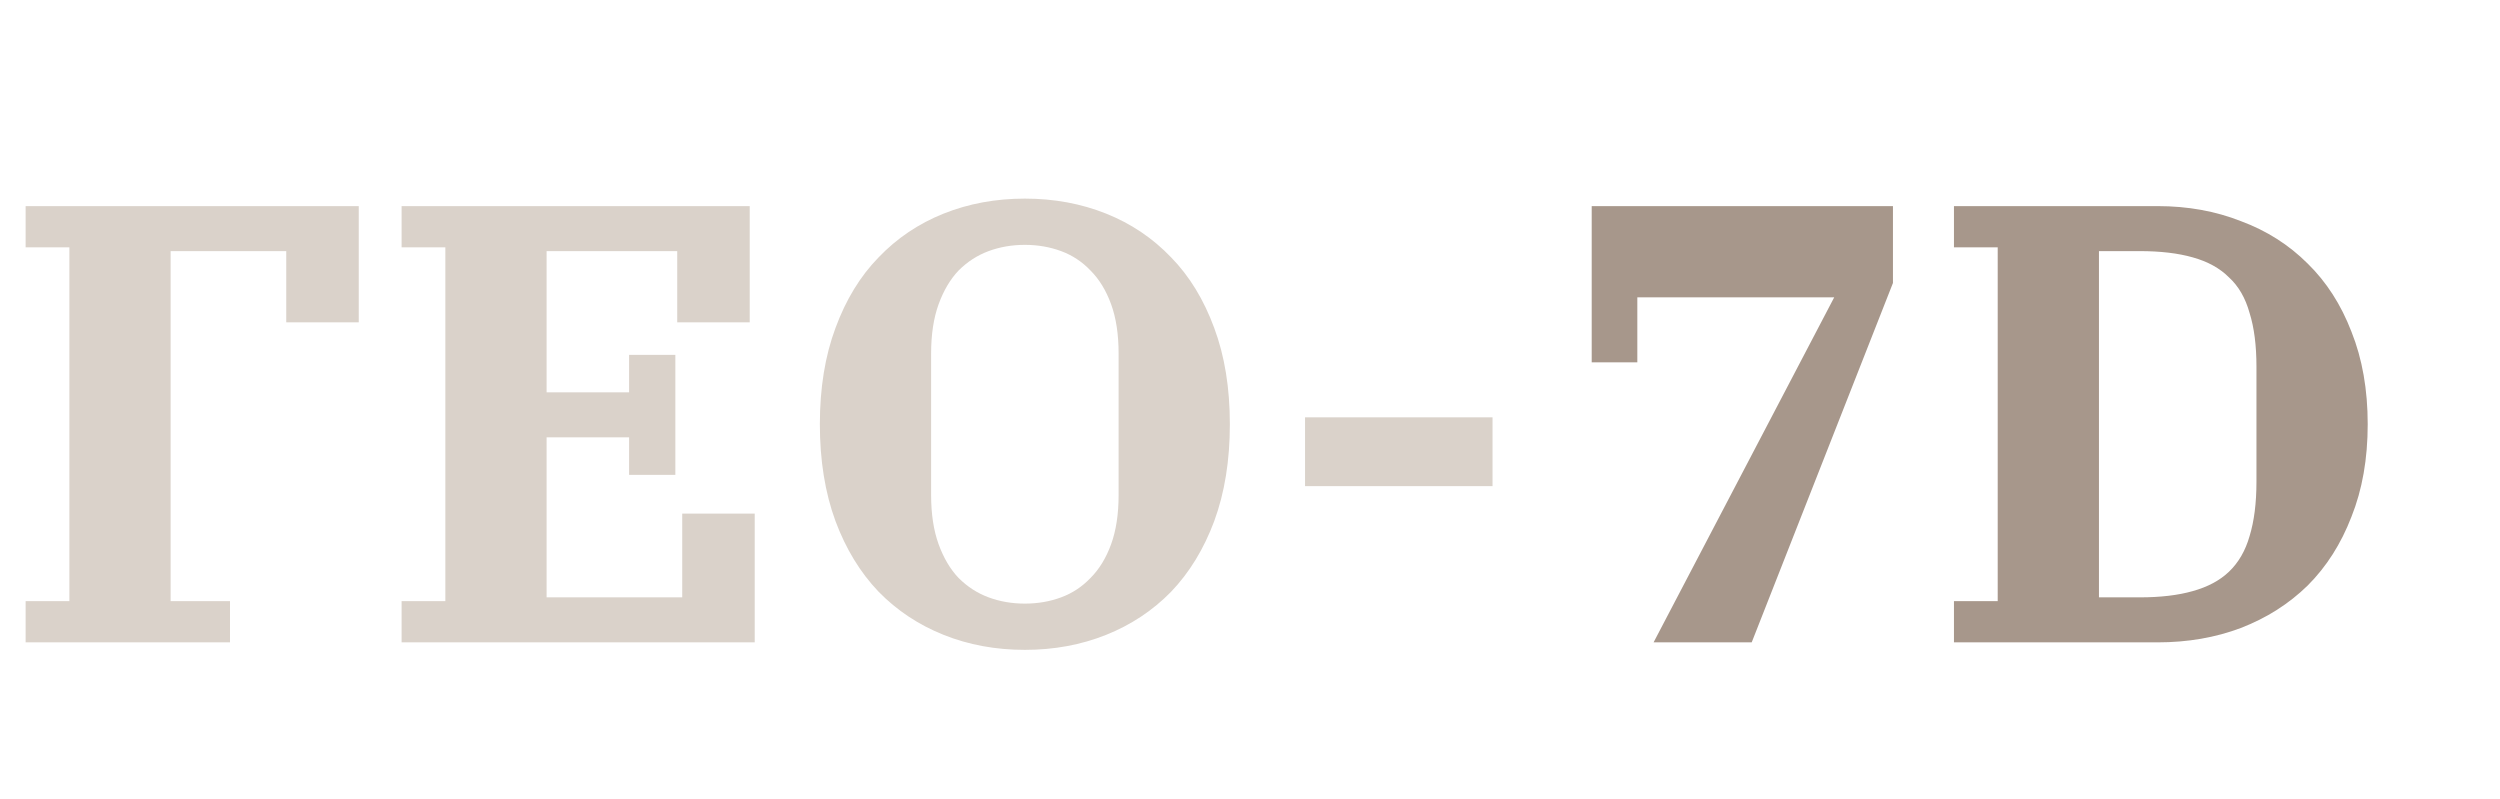
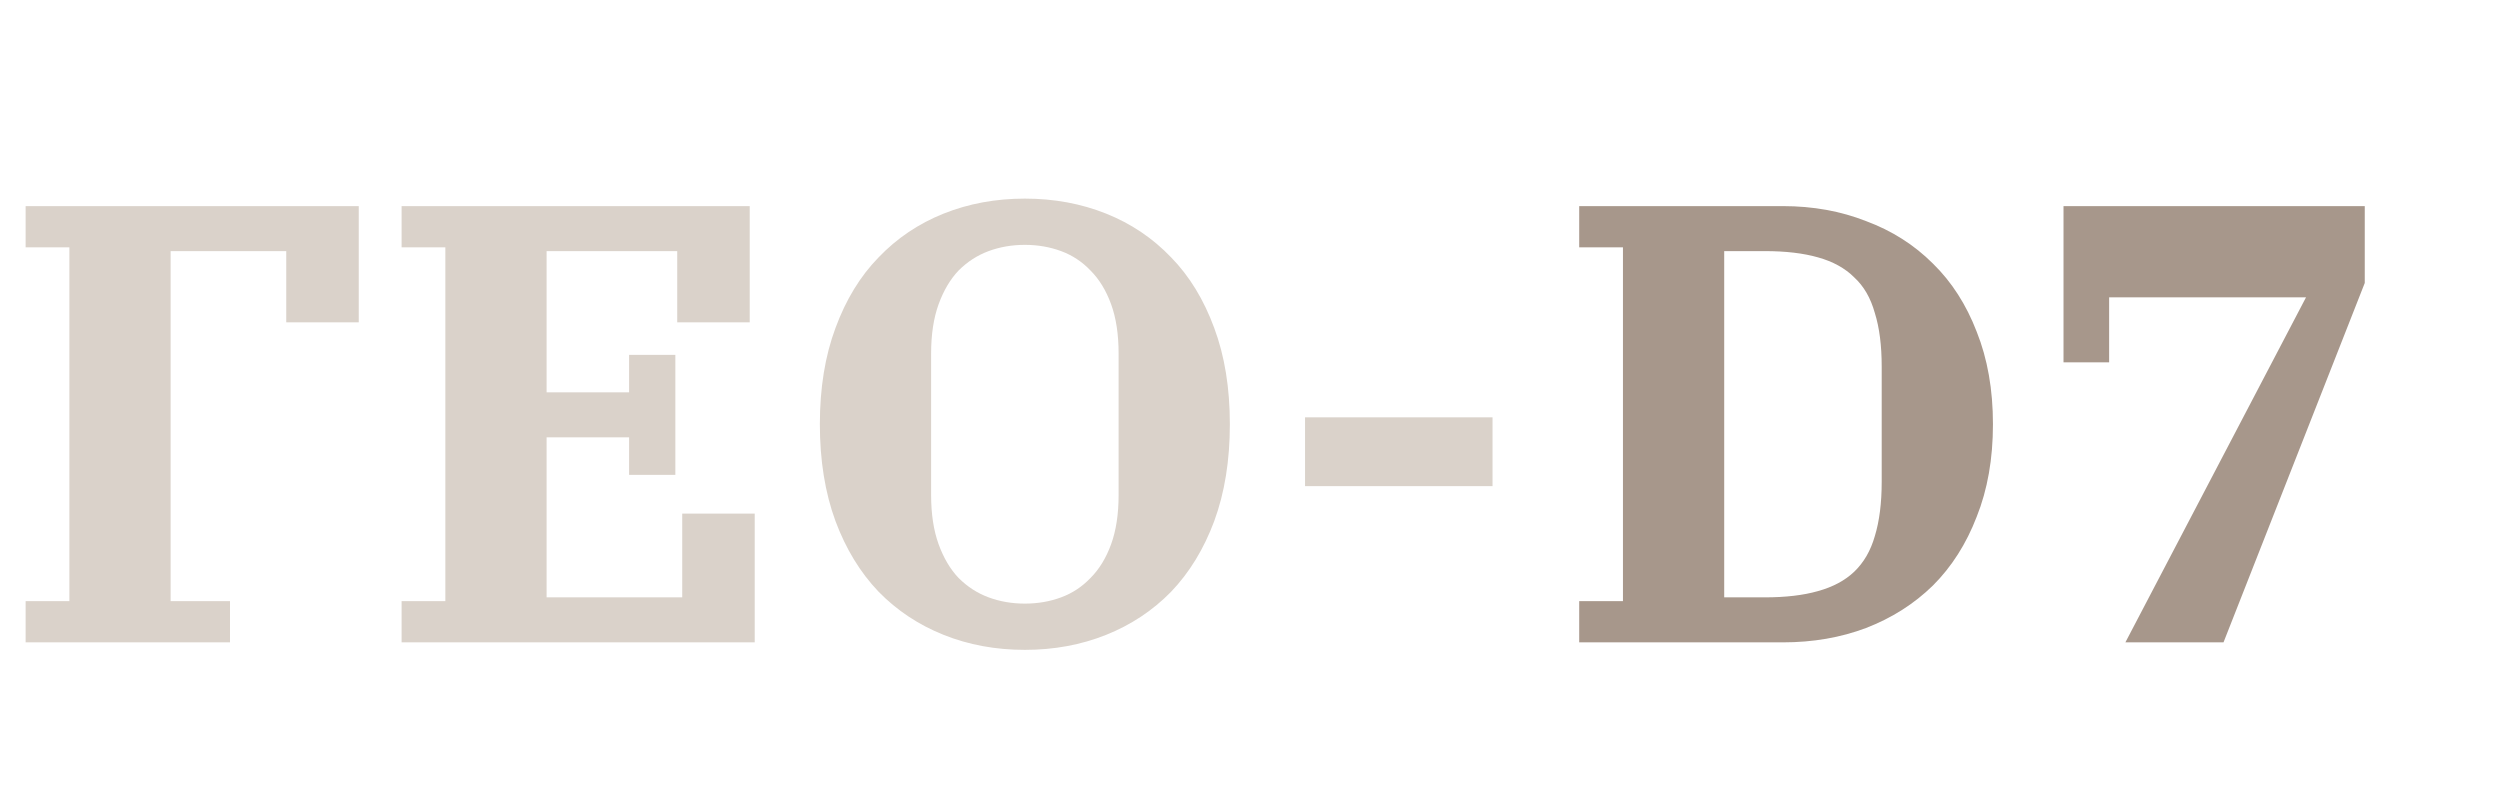
<svg xmlns="http://www.w3.org/2000/svg" width="144" height="46" viewBox="0 0 144 46" fill="none">
  <path d="M1.476 34.624H3.996V14.248H1.476V11.872H20.664V18.568H16.488V14.464H9.828V34.624H13.248V37H1.476V34.624ZM23.132 34.624H25.652V14.248H23.132V11.872H43.184V18.568H39.008V14.464H31.484V22.6H36.236V20.44H38.9V27.352H36.236V25.192H31.484V34.408H39.296V29.584H43.472V37H23.132V34.624ZM59.032 34.768C59.776 34.768 60.472 34.648 61.12 34.408C61.768 34.168 62.332 33.796 62.812 33.292C63.316 32.788 63.712 32.14 64 31.348C64.288 30.556 64.432 29.608 64.432 28.504V20.368C64.432 19.264 64.288 18.316 64 17.524C63.712 16.732 63.316 16.084 62.812 15.58C62.332 15.076 61.768 14.704 61.12 14.464C60.472 14.224 59.776 14.104 59.032 14.104C58.288 14.104 57.592 14.224 56.944 14.464C56.296 14.704 55.72 15.076 55.216 15.58C54.736 16.084 54.352 16.732 54.064 17.524C53.776 18.316 53.632 19.264 53.632 20.368V28.504C53.632 29.608 53.776 30.556 54.064 31.348C54.352 32.14 54.736 32.788 55.216 33.292C55.72 33.796 56.296 34.168 56.944 34.408C57.592 34.648 58.288 34.768 59.032 34.768ZM59.032 37.432C57.352 37.432 55.792 37.144 54.352 36.568C52.912 35.992 51.664 35.164 50.608 34.084C49.552 32.98 48.724 31.624 48.124 30.016C47.524 28.384 47.224 26.524 47.224 24.436C47.224 22.348 47.524 20.5 48.124 18.892C48.724 17.26 49.552 15.904 50.608 14.824C51.664 13.72 52.912 12.88 54.352 12.304C55.792 11.728 57.352 11.44 59.032 11.44C60.712 11.44 62.272 11.728 63.712 12.304C65.152 12.88 66.4 13.72 67.456 14.824C68.512 15.904 69.34 17.26 69.94 18.892C70.54 20.5 70.84 22.348 70.84 24.436C70.84 26.524 70.54 28.384 69.94 30.016C69.34 31.624 68.512 32.98 67.456 34.084C66.4 35.164 65.152 35.992 63.712 36.568C62.272 37.144 60.712 37.432 59.032 37.432ZM75.17 24.04H85.97V28H75.17V24.04Z" fill="#DAD2CA" />
-   <path d="M105.65 17.128H94.31V20.872H91.682V11.872H109.034V16.3L100.898 37H95.246L105.65 17.128ZM112.548 34.624H115.068V14.248H112.548V11.872H124.284C126.012 11.872 127.608 12.16 129.072 12.736C130.56 13.288 131.844 14.104 132.924 15.184C134.004 16.24 134.844 17.548 135.444 19.108C136.068 20.668 136.38 22.444 136.38 24.436C136.38 26.428 136.068 28.204 135.444 29.764C134.844 31.324 134.004 32.644 132.924 33.724C131.844 34.78 130.56 35.596 129.072 36.172C127.608 36.724 126.012 37 124.284 37H112.548V34.624ZM120.9 34.408H123.24C124.44 34.408 125.46 34.288 126.3 34.048C127.164 33.808 127.86 33.436 128.388 32.932C128.94 32.404 129.336 31.72 129.576 30.88C129.84 30.016 129.972 28.972 129.972 27.748V21.124C129.972 19.9 129.84 18.868 129.576 18.028C129.336 17.164 128.94 16.48 128.388 15.976C127.86 15.448 127.164 15.064 126.3 14.824C125.46 14.584 124.44 14.464 123.24 14.464H120.9V34.408Z" fill="#A7978B" />
+   <path d="M90.962 34.624H93.482V14.248H90.962V11.872H102.698C104.426 11.872 106.022 12.16 107.486 12.736C108.974 13.288 110.258 14.104 111.338 15.184C112.418 16.24 113.258 17.548 113.858 19.108C114.482 20.668 114.794 22.444 114.794 24.436C114.794 26.428 114.482 28.204 113.858 29.764C113.258 31.324 112.418 32.644 111.338 33.724C110.258 34.78 108.974 35.596 107.486 36.172C106.022 36.724 104.426 37 102.698 37H90.962V34.624ZM99.314 34.408H101.654C102.854 34.408 103.874 34.288 104.714 34.048C105.578 33.808 106.274 33.436 106.802 32.932C107.354 32.404 107.75 31.72 107.99 30.88C108.254 30.016 108.386 28.972 108.386 27.748V21.124C108.386 19.9 108.254 18.868 107.99 18.028C107.75 17.164 107.354 16.48 106.802 15.976C106.274 15.448 105.578 15.064 104.714 14.824C103.874 14.584 102.854 14.464 101.654 14.464H99.314V34.408ZM132.826 17.128H121.486V20.872H118.858V11.872H136.21V16.3L128.074 37H122.422L132.826 17.128Z" fill="#A7978B" />
</svg>
